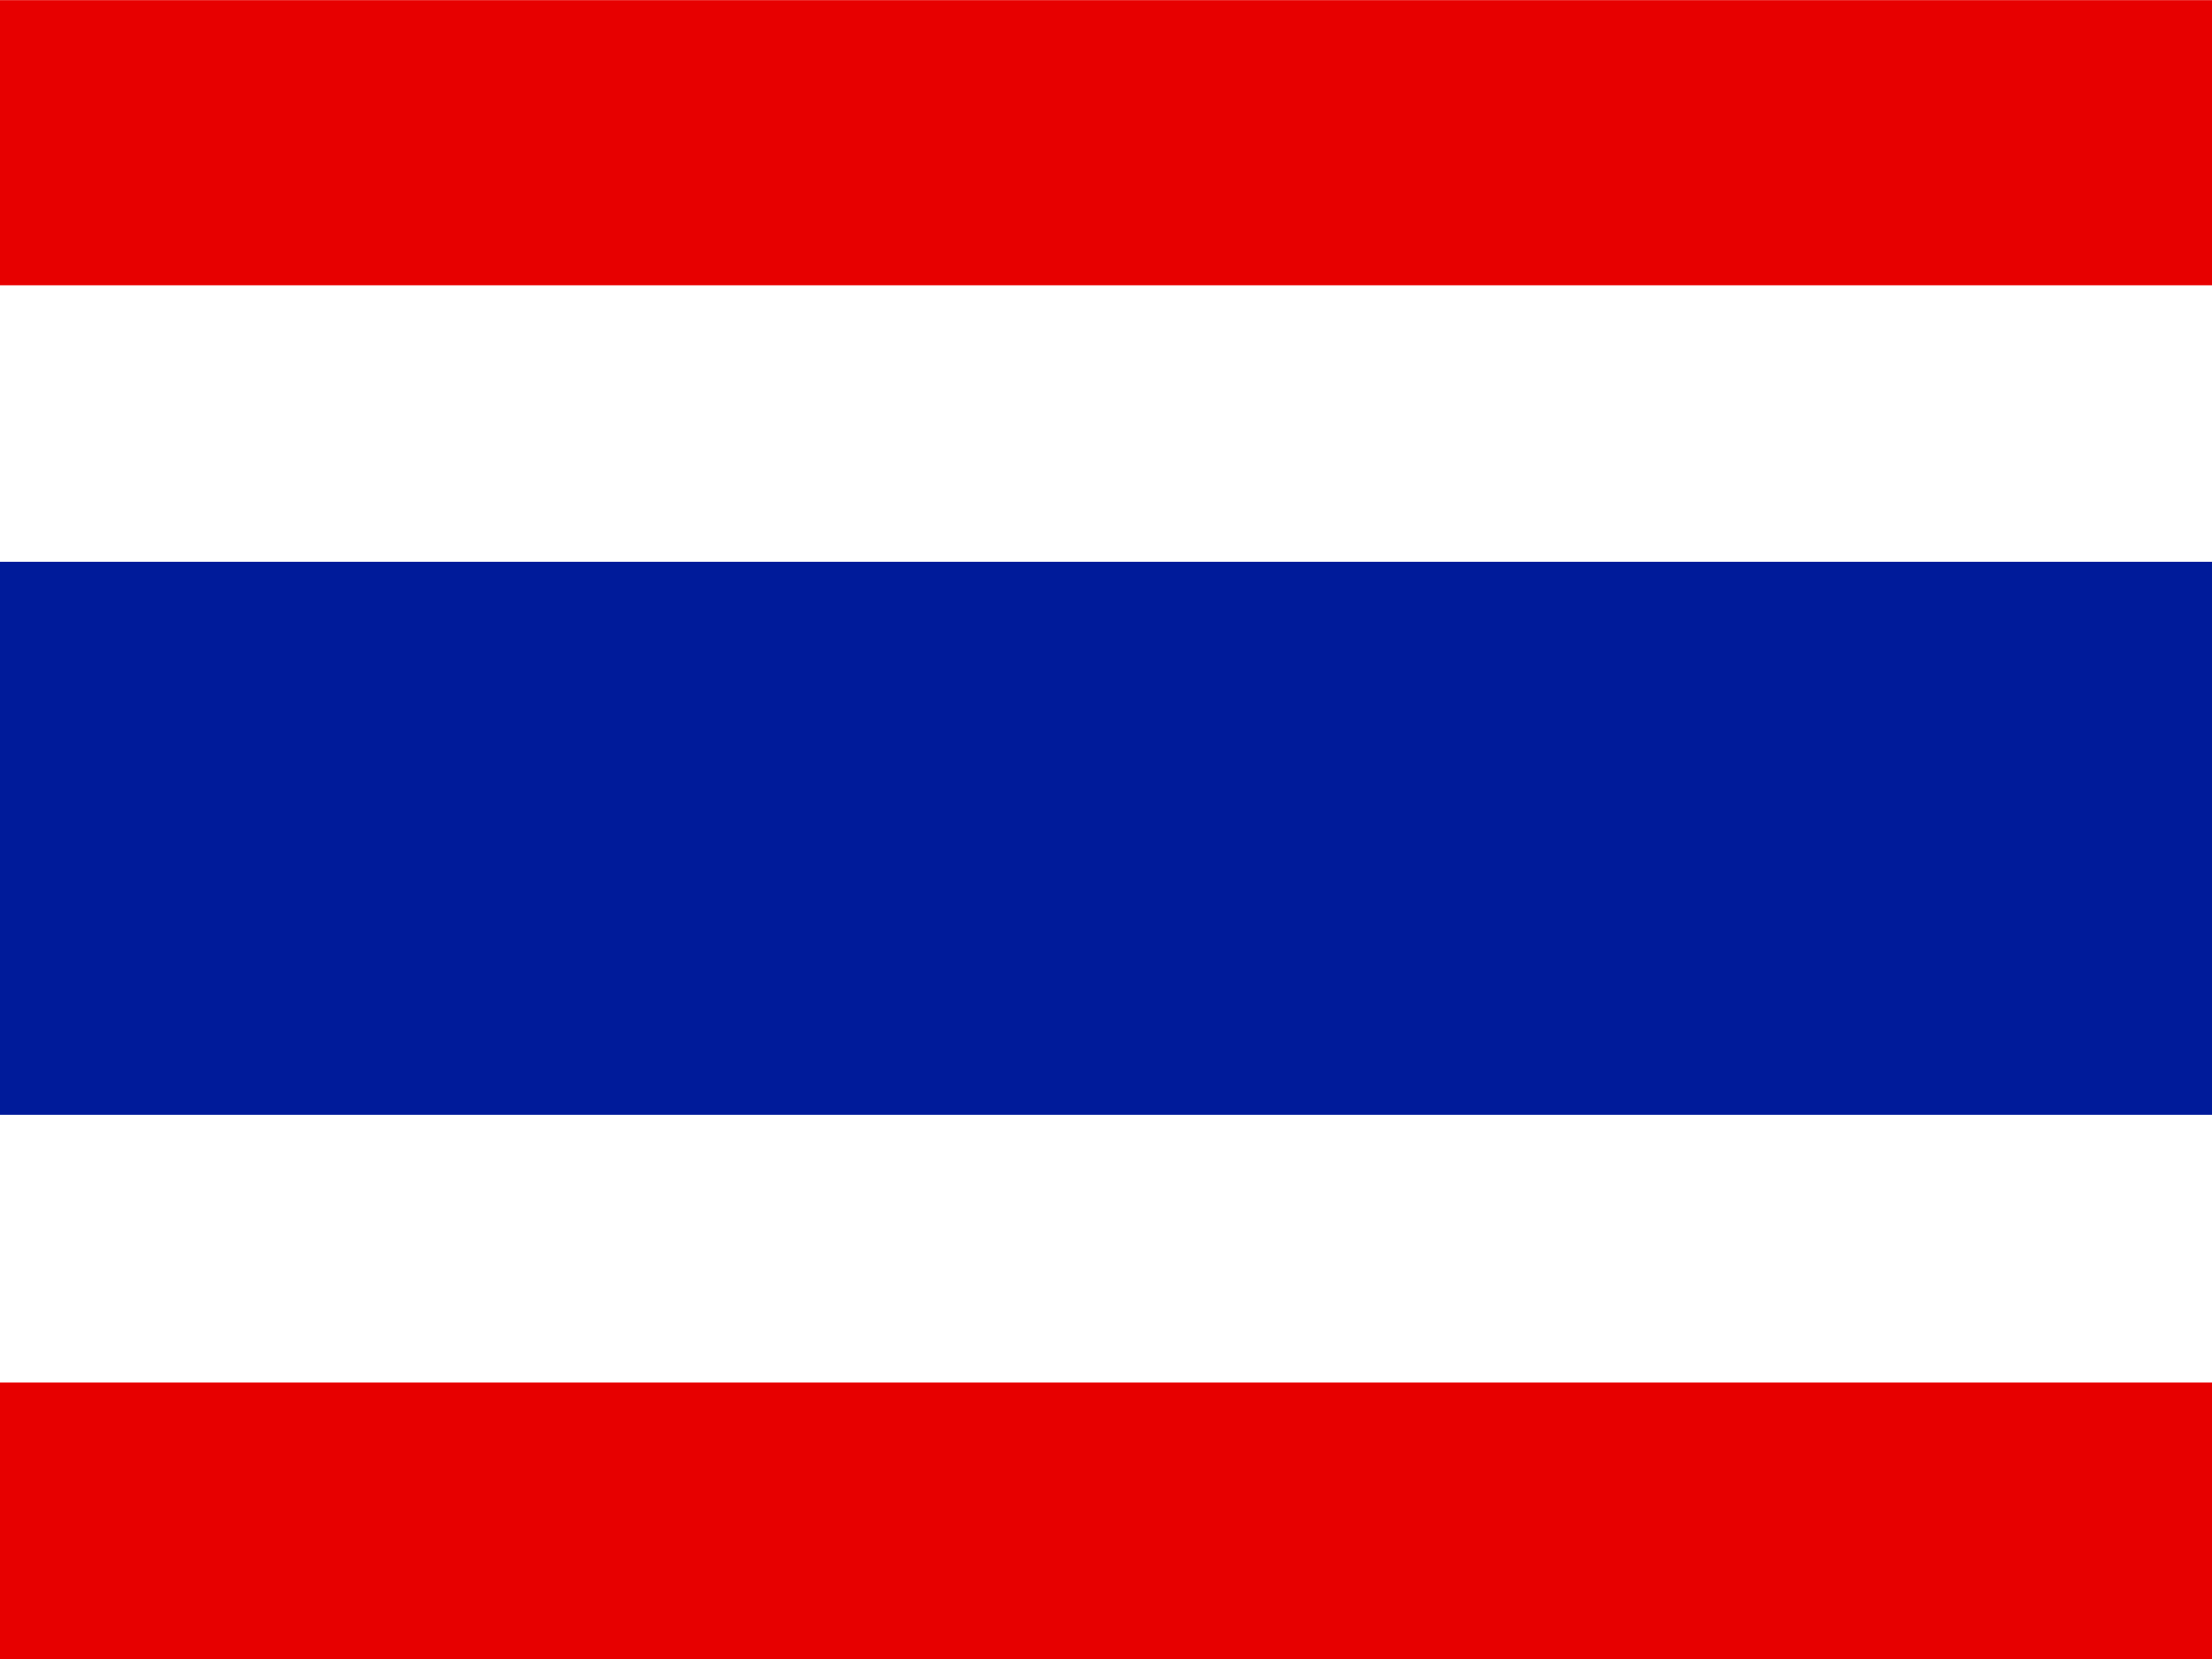
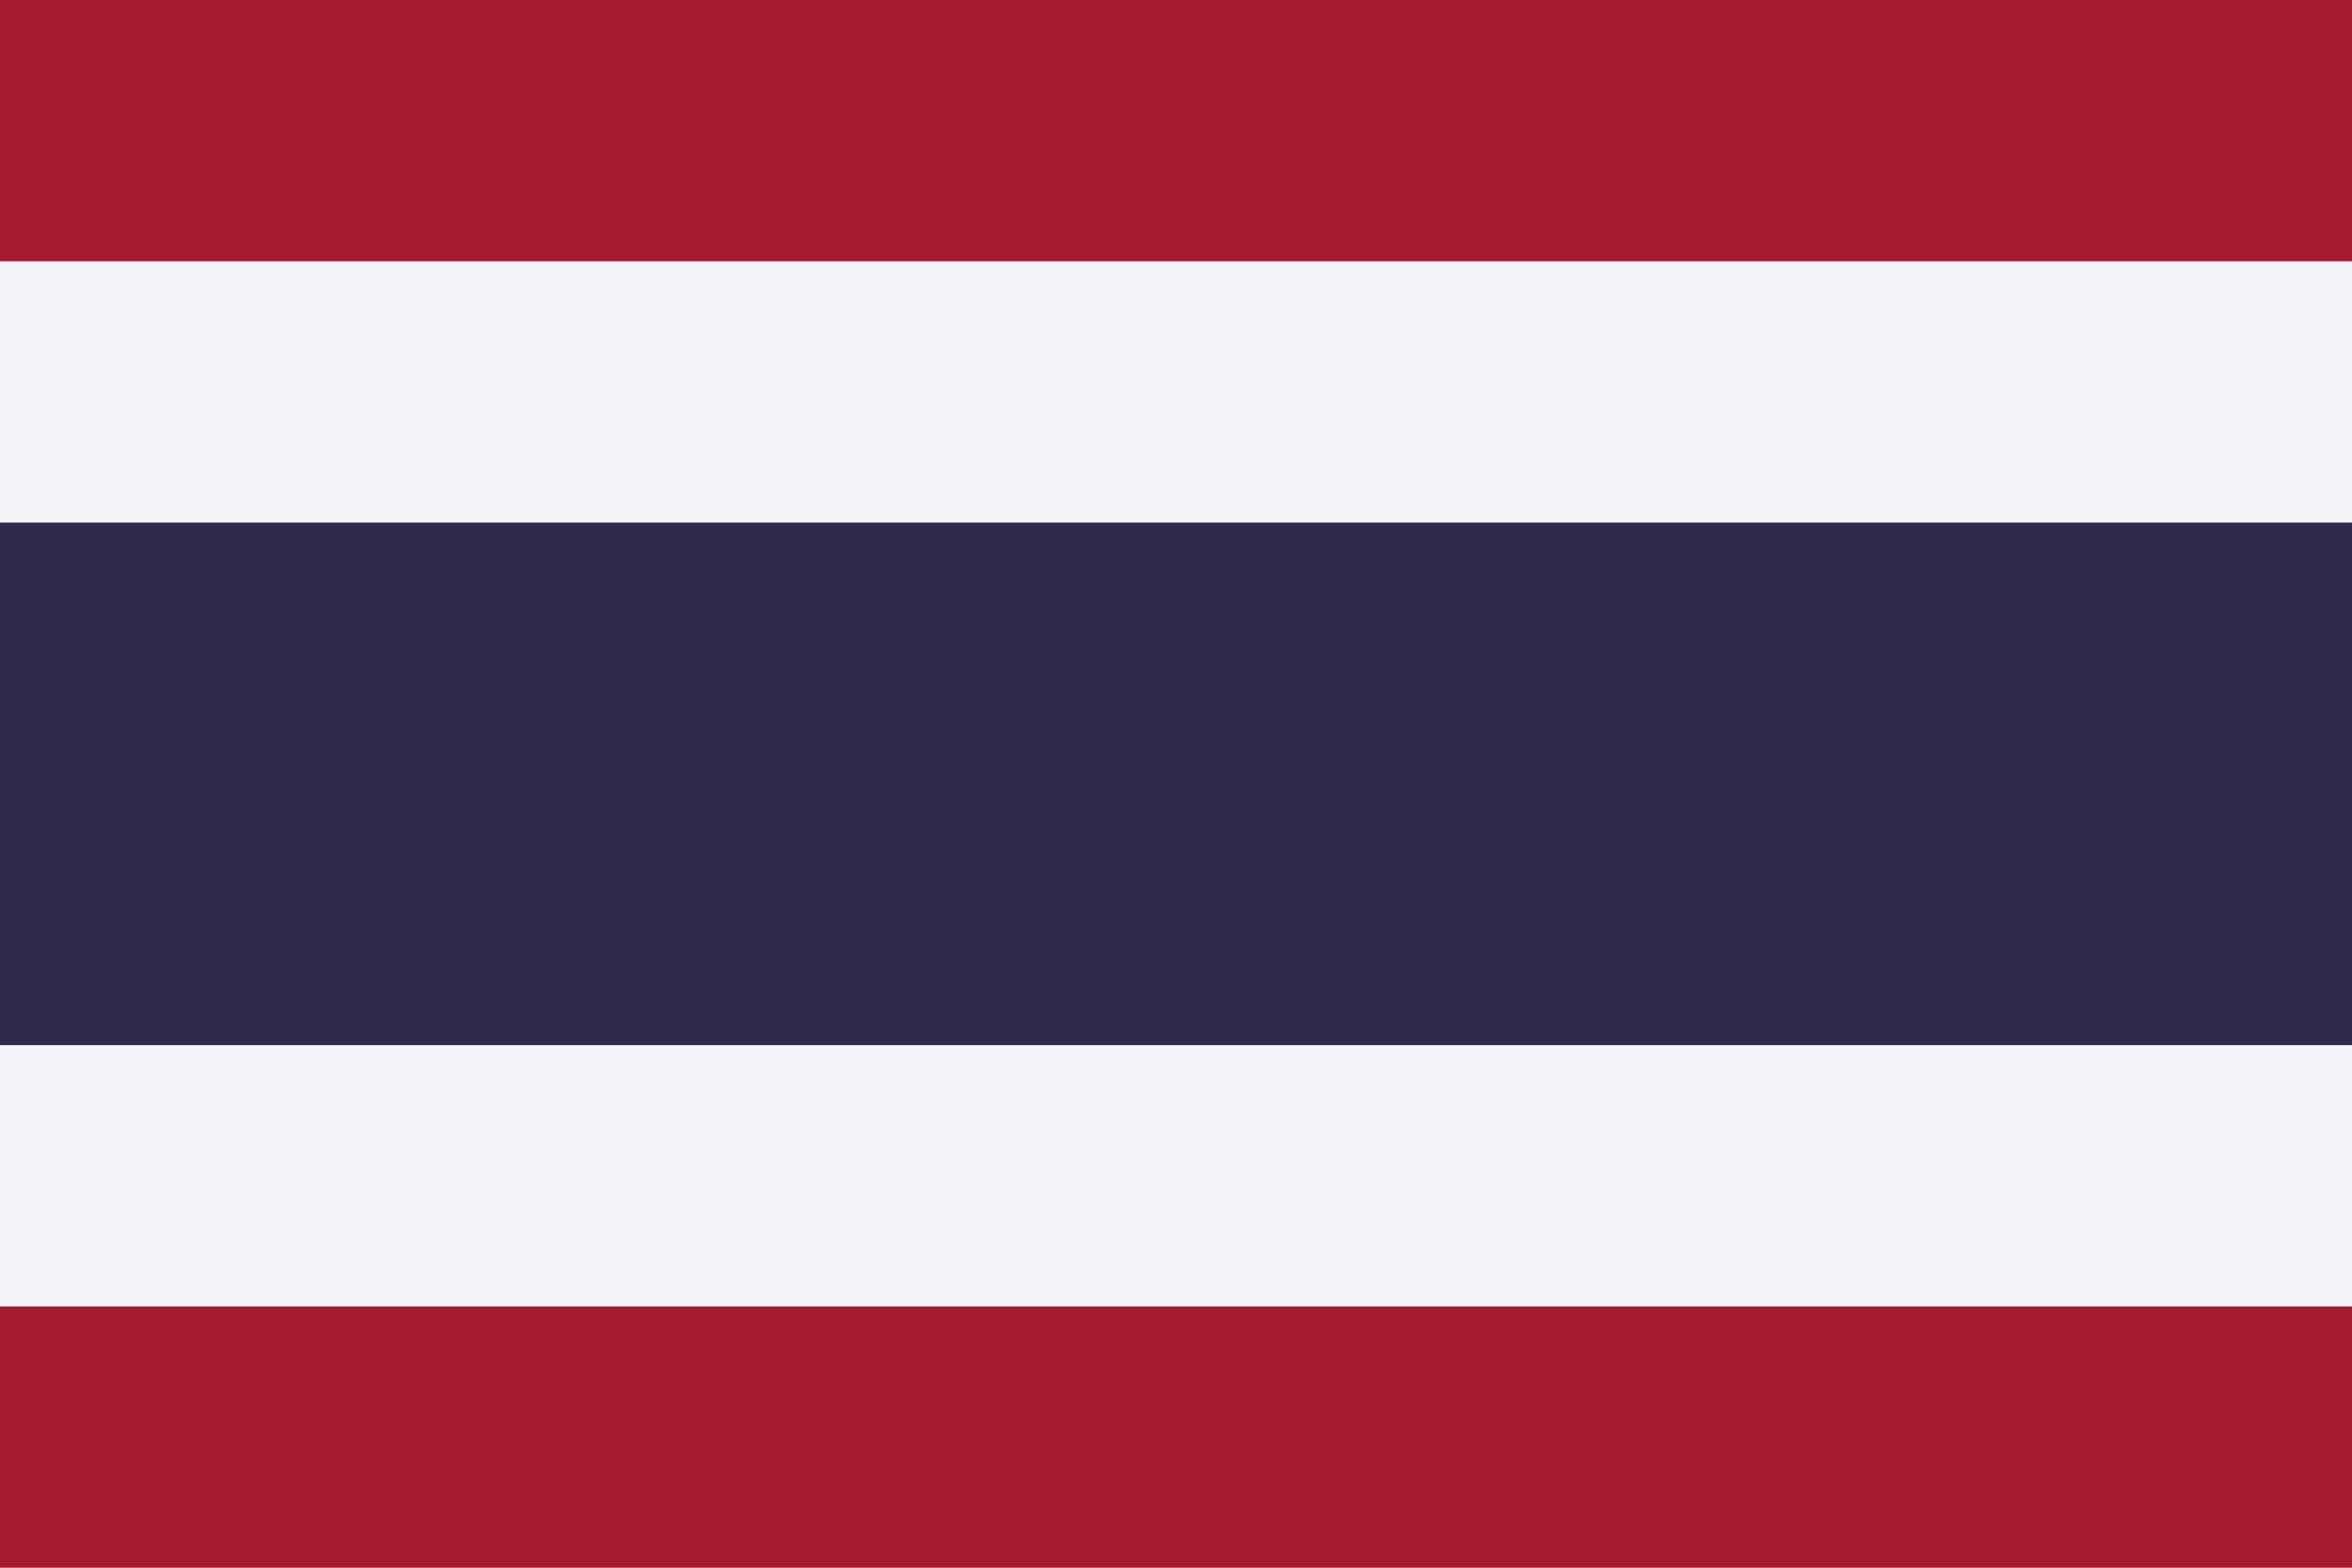
- <svg xmlns="http://www.w3.org/2000/svg" viewBox="0 0 640 480">
-   <g fill-rule="evenodd">
-     <path fill="#fff" d="M0 0h640v480H0z" />
-     <path fill="#001b9a" d="M0 162.544h640v160.003H0z" />
-     <path fill="#e70000" d="M0 .042h640v82.5H0zm0 399.961h640v80H0z" />
-   </g>
+ <svg xmlns="http://www.w3.org/2000/svg" width="900" height="600">
+   <rect fill="#A51931" width="900" height="600" />
+   <rect fill="#F4F5F8" y="100" width="900" height="400" />
+   <rect fill="#2D2A4A" y="200" width="900" height="200" />
</svg>
